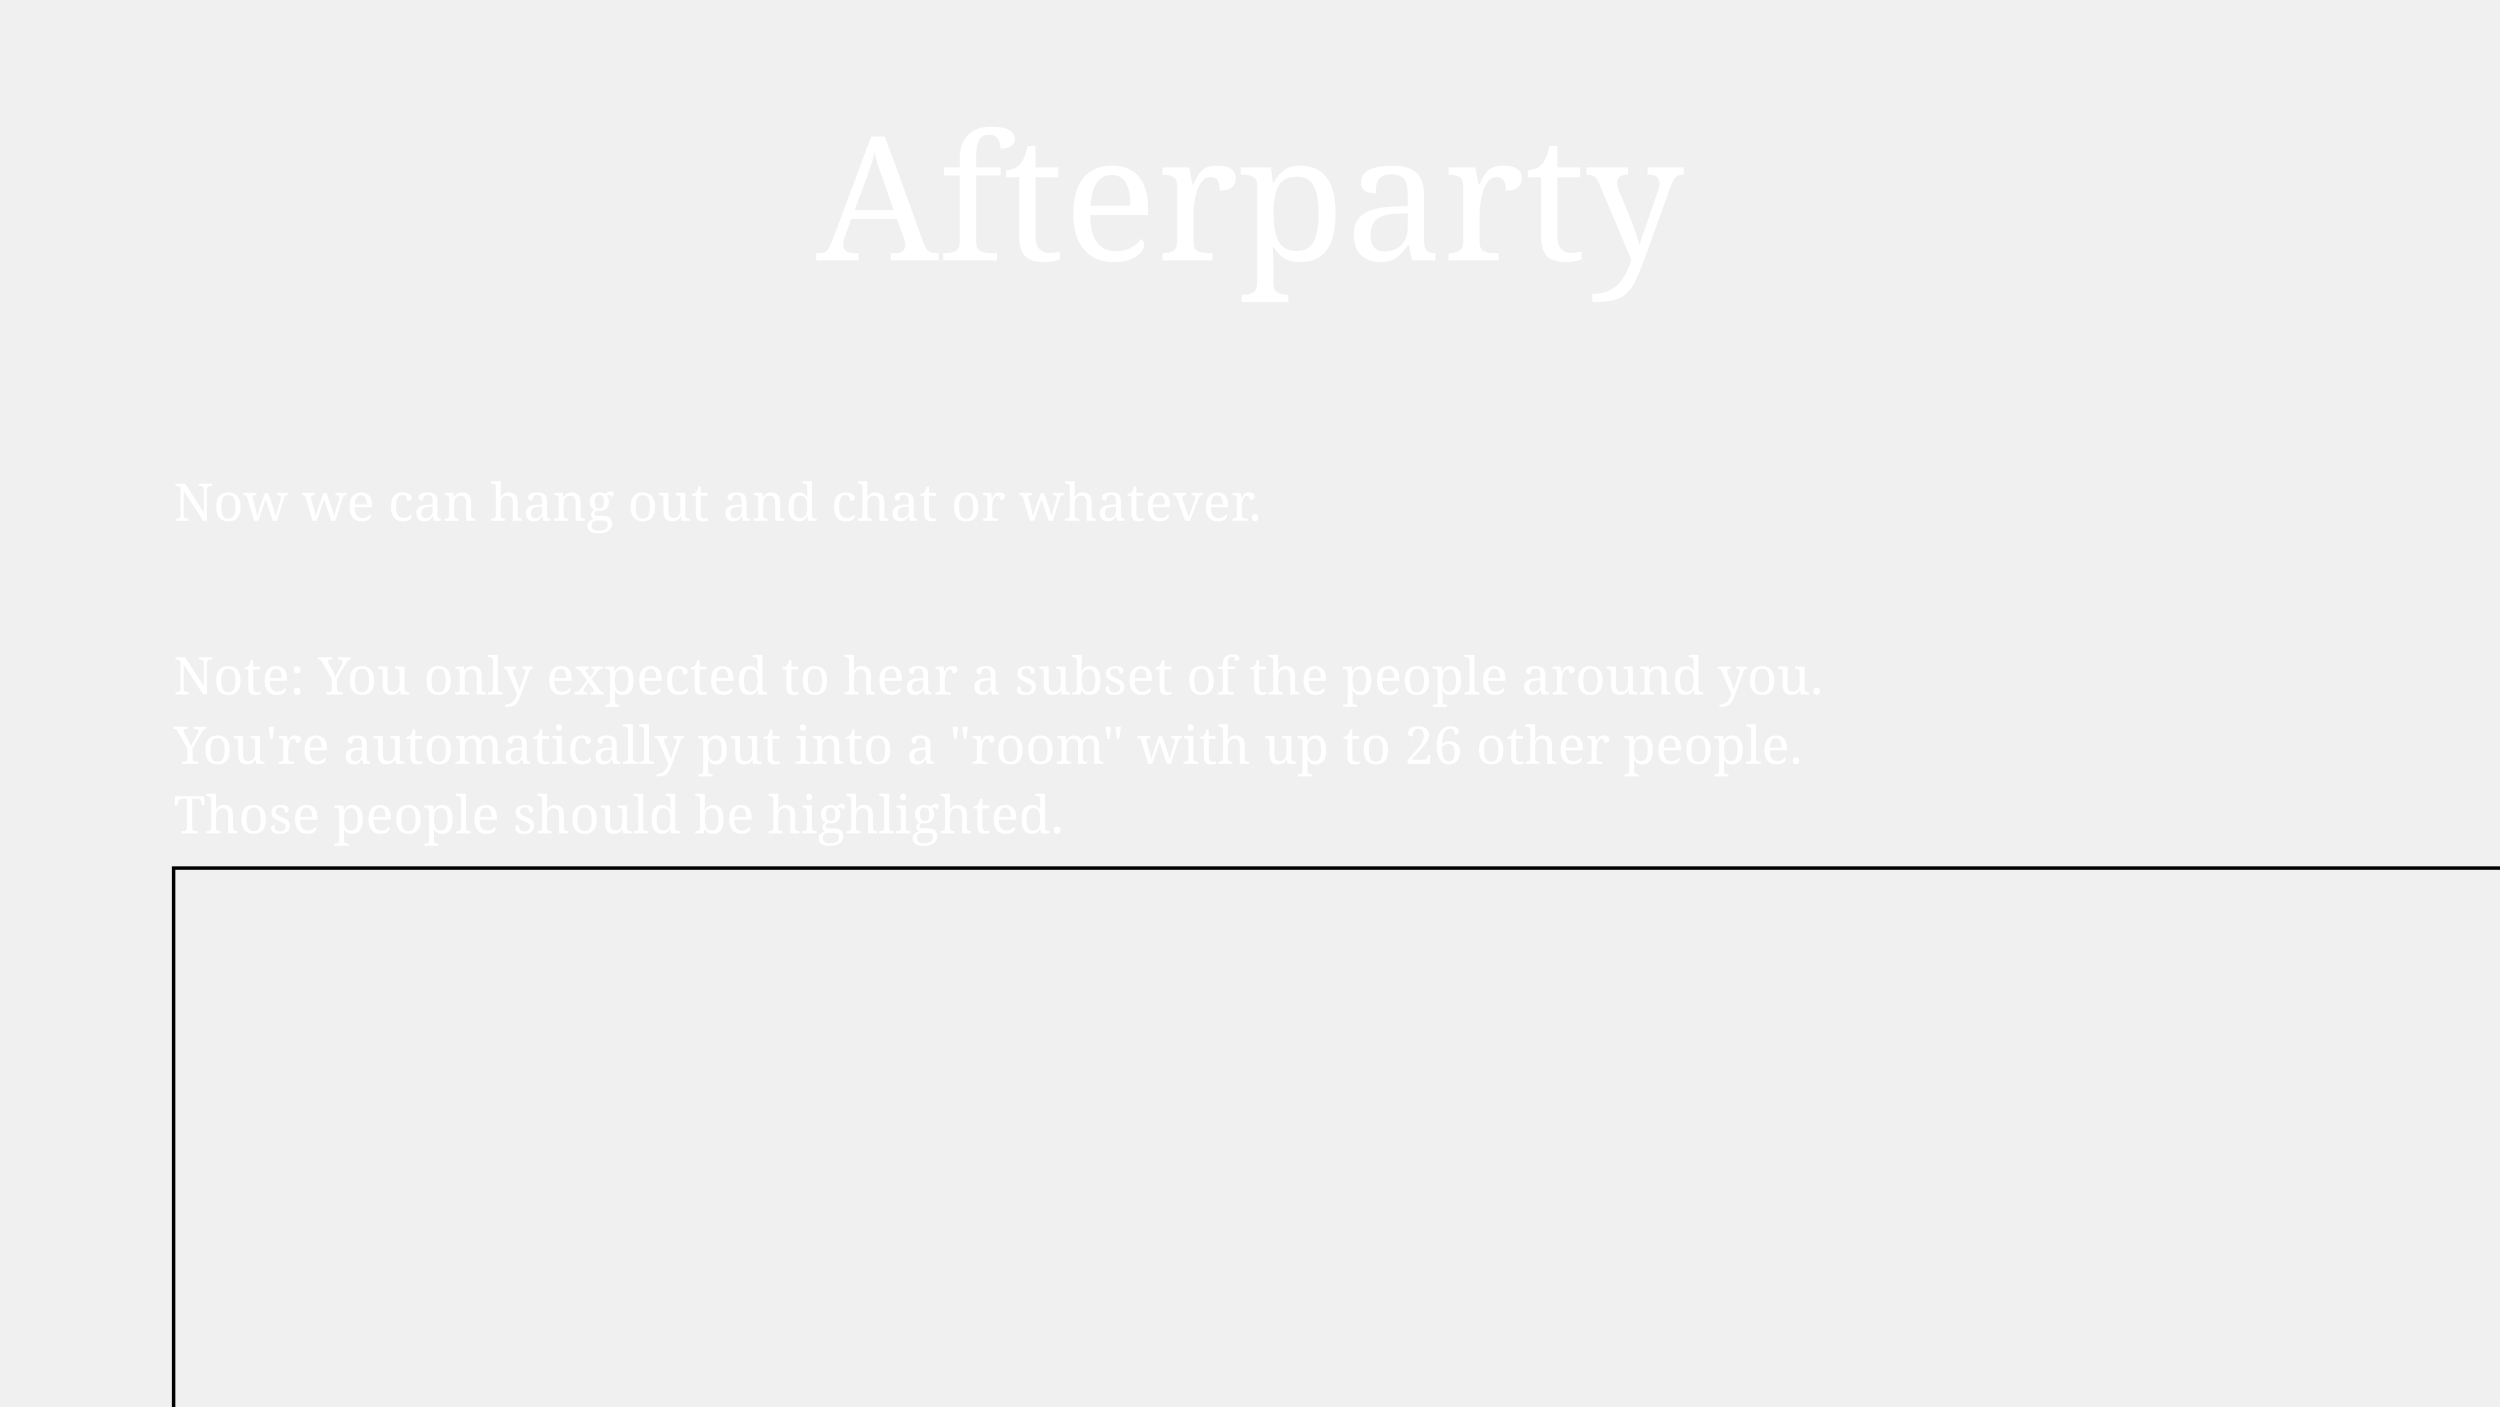
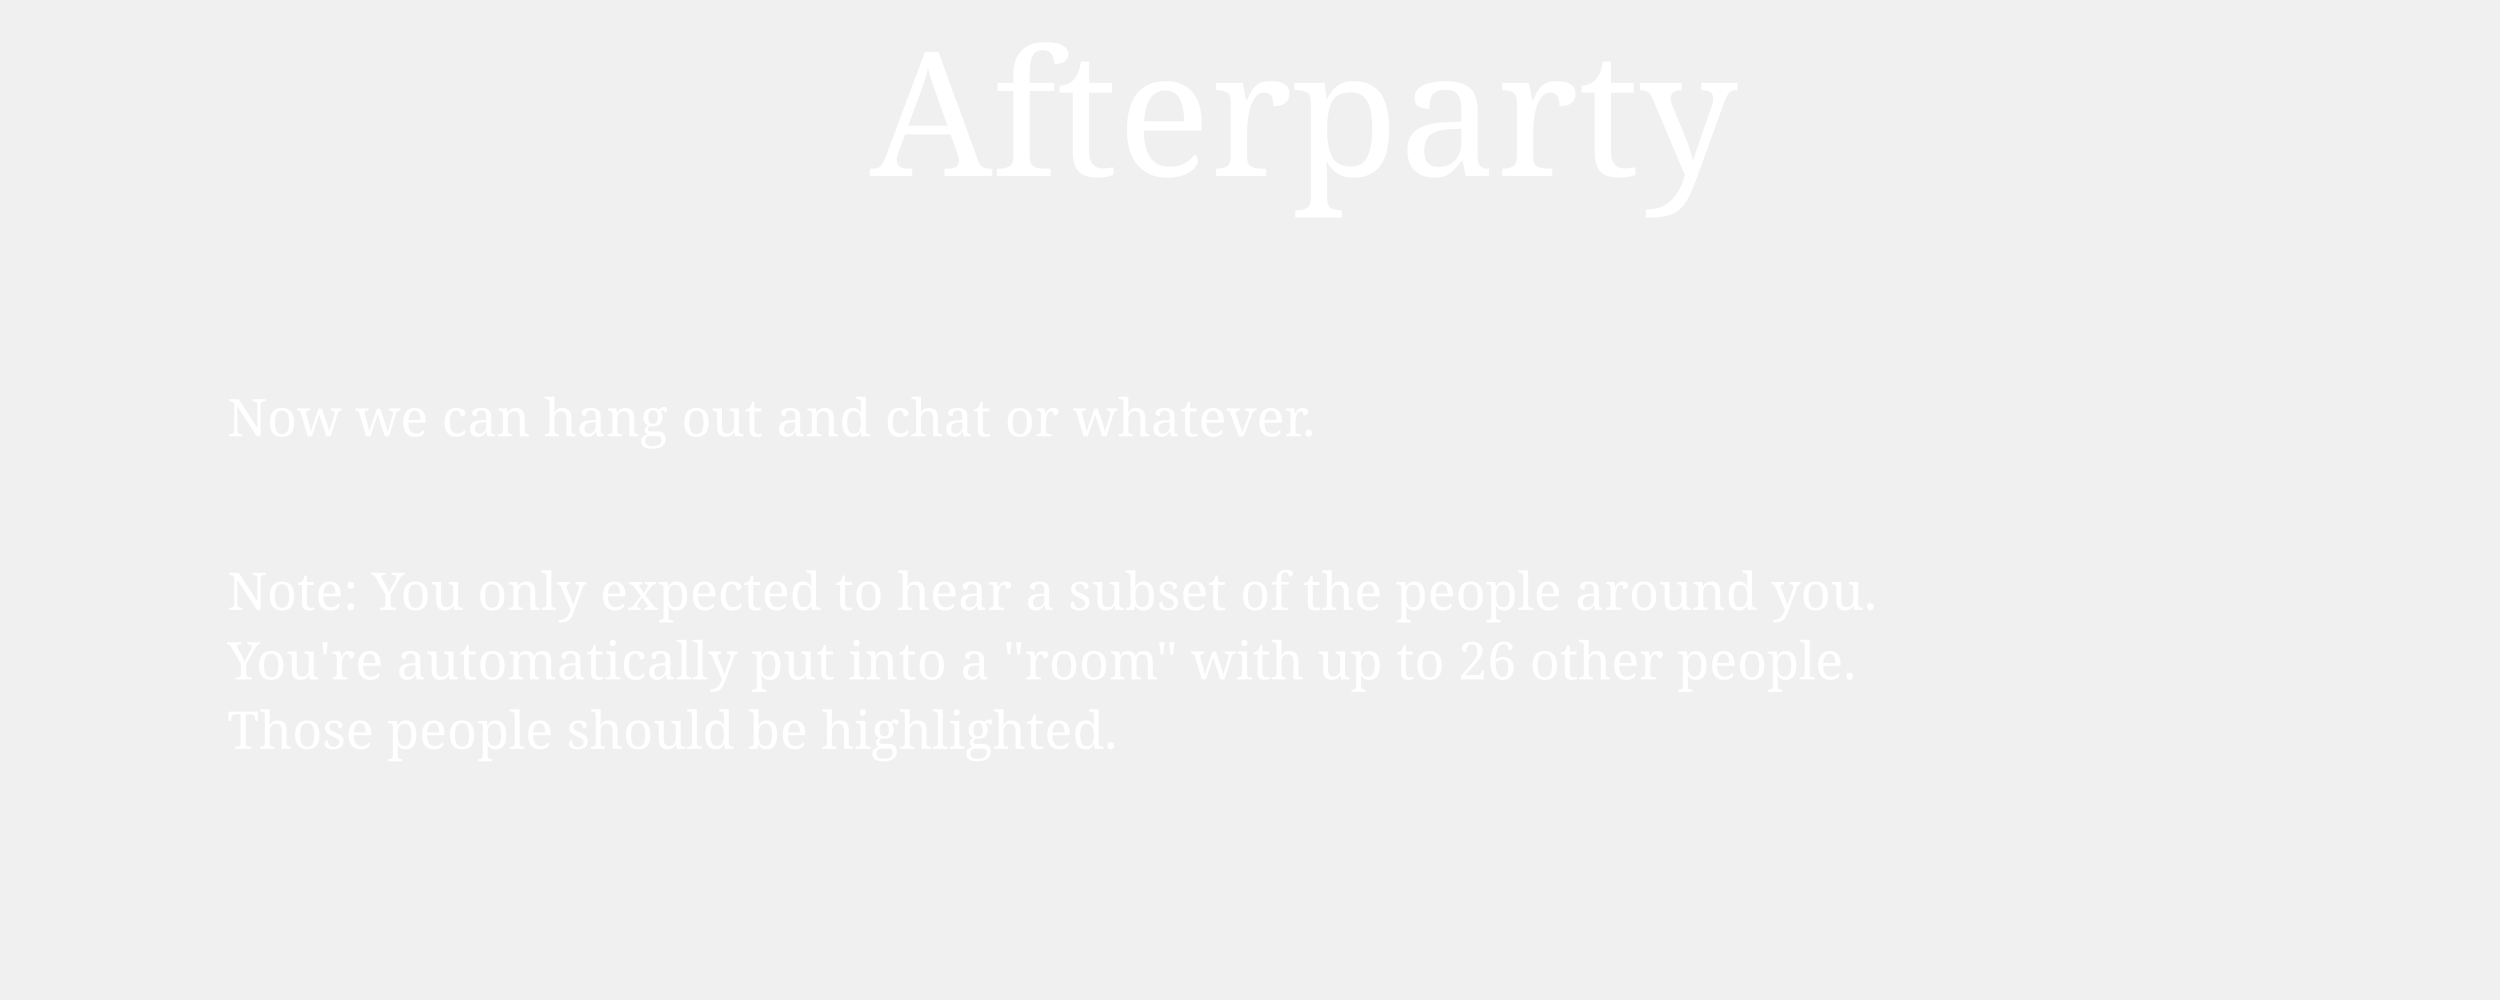
- <svg xmlns="http://www.w3.org/2000/svg" version="1.1" width="720pt" height="405pt" viewBox="0 0 720 405">
-   <g enable-background="new" font-family="Georgia" fill="white">
-     <text y="75" x="360" font-size="50" font-family="Georgia" fill="white" text-anchor="middle">
-         Afterparty
-     </text>
-     <text y="150" x="50" font-size="15" font-family="Georgia" fill="white">
-         Now we can hang out and chat or whatever.
-     </text>
-     <text y="200" x="50" font-size="15" font-family="Georgia" fill="white">
-         Note: You only expected to hear a subset of the people around you.
-     </text>
-     <text y="220" x="50" font-size="15" font-family="Georgia" fill="white">
-         You're automatically put into a "room" with up to 26 other people.
-     </text>
-     <text y="240" x="50" font-size="15" font-family="Georgia" fill="white">
-         Those people should be highlighted.
-     </text>
-     <path stroke="#000000" d="M 50 250 L 50 750 L 750 750 L 800 250 Z" fill="none">
-     </path>
+ <svg xmlns="http://www.w3.org/2000/svg" version="1.1" width="10in" height="4in" viewBox="0 0 720 288" id="svg43">
+   <defs id="defs47" />
+   <g id="g41" style="font-family:Georgia;fill:#ffffff;enable-background:new" transform="translate(0,-117)">
+     <text y="167.669" x="375.445" font-size="50" id="text29" style="font-size:50px;font-family:Georgia;text-anchor:middle;fill:#ffffff">Afterparty</text>
+     <text y="242.669" x="65.445" font-size="15" id="text31" style="font-size:15px;font-family:Georgia;fill:#ffffff">Now we can hang out and chat or whatever.</text>
+     <text y="292.669" x="65.445" font-size="15" id="text33" style="font-size:15px;font-family:Georgia;fill:#ffffff">Note: You only expected to hear a subset of the people around you.</text>
+     <text y="312.669" x="65.445" font-size="15" id="text35" style="font-size:15px;font-family:Georgia;fill:#ffffff">You're automatically put into a "room" with up to 26 other people.</text>
+     <text y="332.669" x="65.445" font-size="15" id="text37" style="font-size:15px;font-family:Georgia;fill:#ffffff">Those people should be highlighted.</text>
  </g>
</svg>
